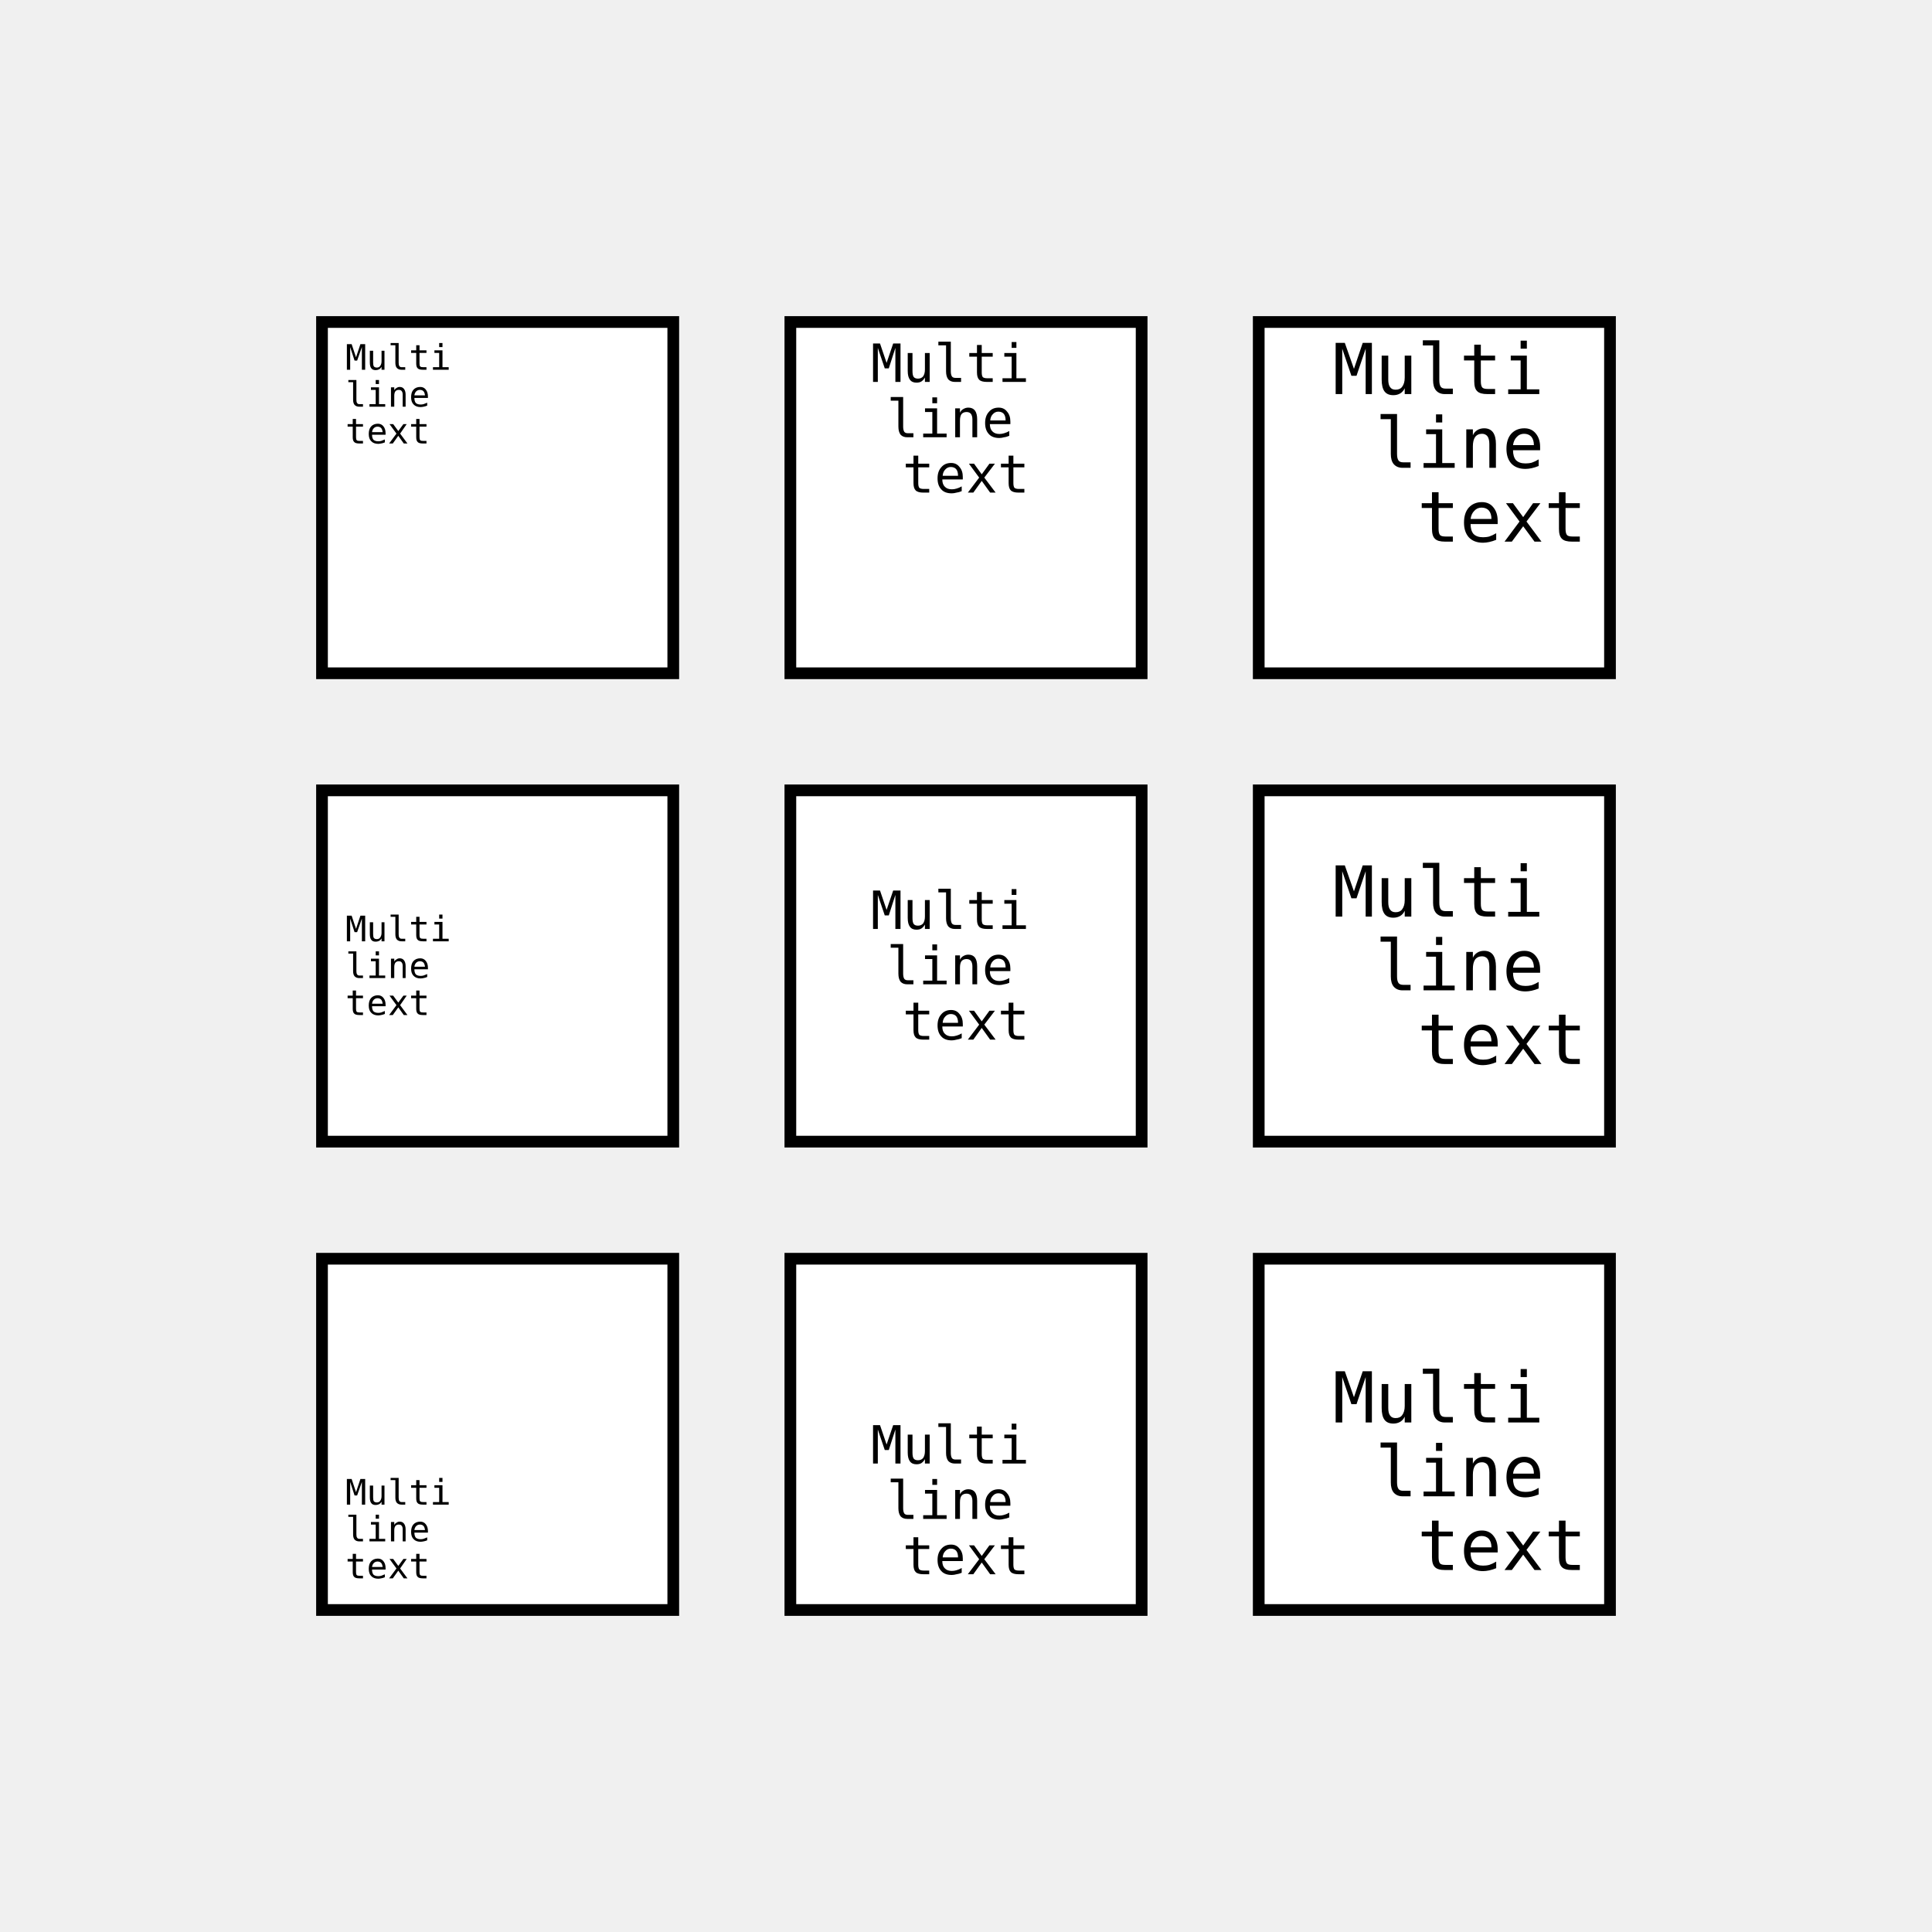
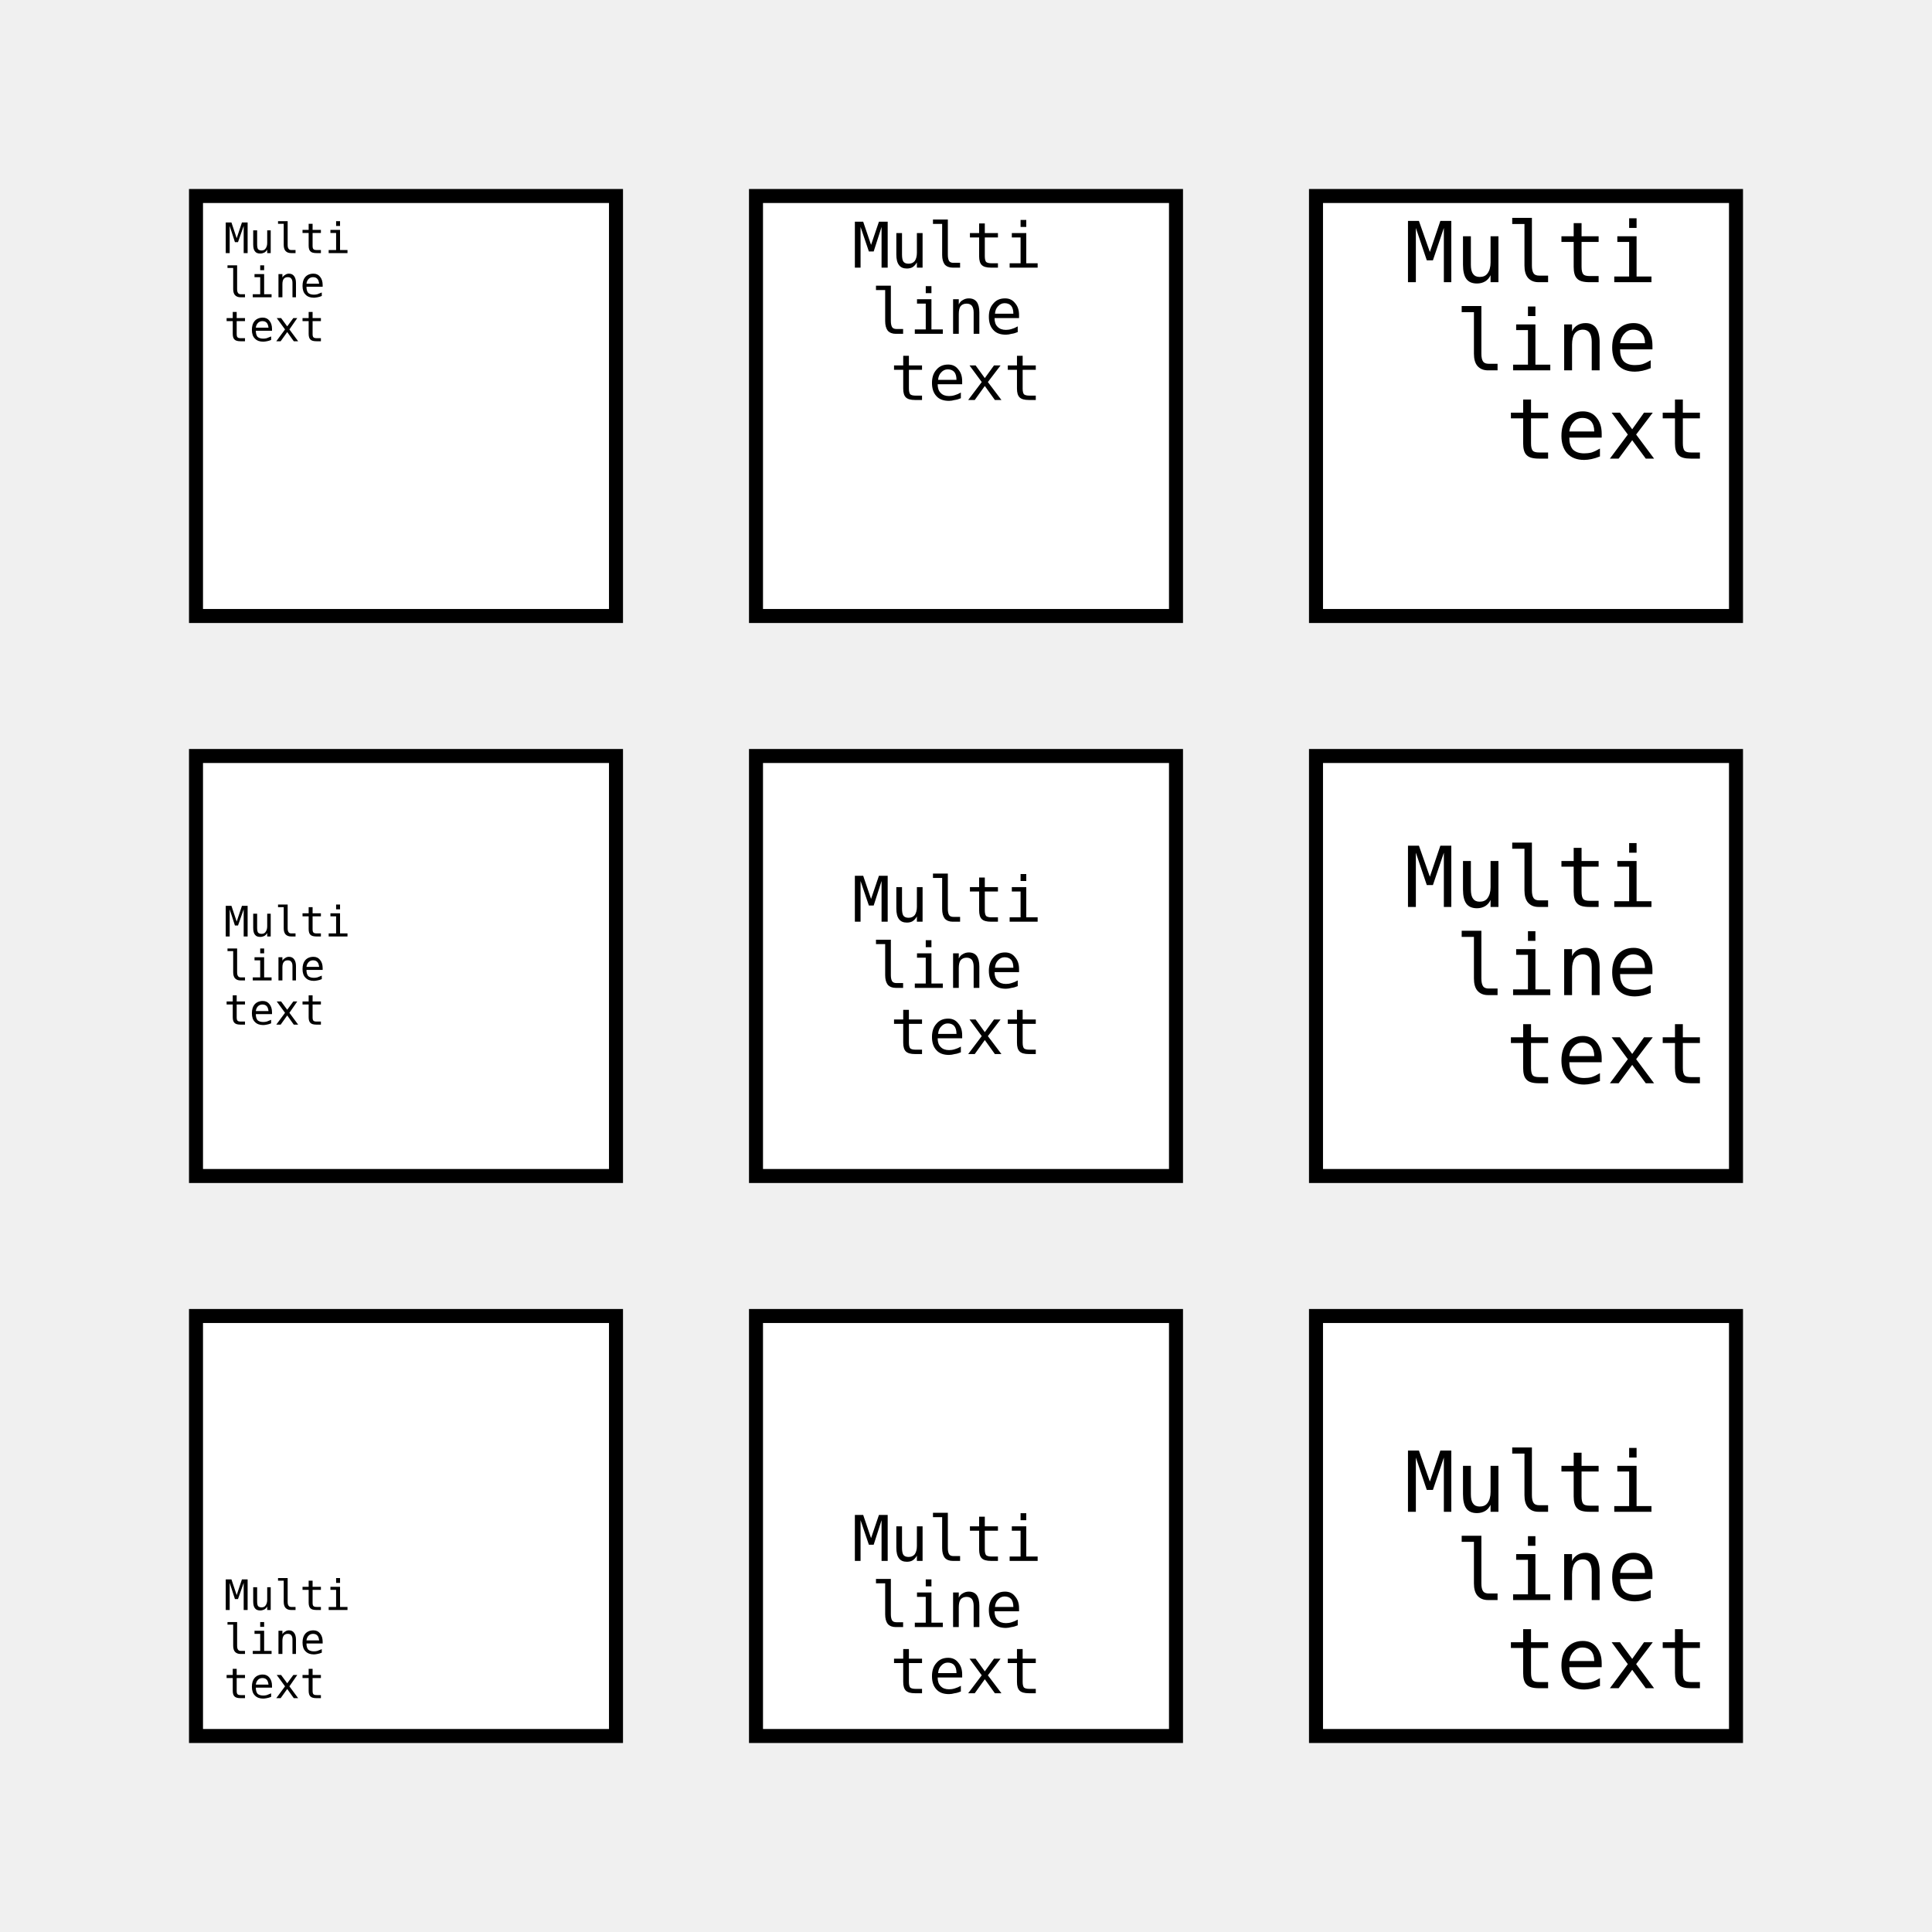
- <svg xmlns="http://www.w3.org/2000/svg" version="1.1" width="82.5mm" height="82.5mm" viewBox="-13.75 -13.75 82.5 82.5">
+ <svg xmlns="http://www.w3.org/2000/svg" version="1.1" width="69mm" height="69mm" viewBox="-7 -7 69 69">
  <defs>
    <marker id="arrow" refX="1" refY="0.5" orient="auto-start-reverse" markerWidth="5" markerHeight="5" viewBox="0 0 1 1">
      <path d="M 0 0 1 0.5 0 1" style="stroke-width: 0.2;" />
    </marker>
  </defs>
  <style>
    
        rect, line {
            stroke-width: 0.5;
            stroke: black;
            fill: white;
        }
        text {
            font-family: "Ubuntu Mono", monospace;
            font-size: 3px;
        }
        /* prior to top/bottom/left/right so they can override this */
        text, text * { dominant-baseline: central; text-anchor: middle; }
        text.text-top, text.text-top * { dominant-baseline: text-before-edge; }
        text.text-bottom, text.text-bottom * { dominant-baseline: text-after-edge; }
        text.text-left, text.text-left * { text-anchor: start; }
        text.text-right, text.text-right * { text-anchor: end; }
        text.small, text.small * { font-size: 1.5px; }
        text.medium, text.medium * { font-size: 2.25px; }
        text.large, text.large * { font-size: 3px; }
    
  </style>
  <rect x="0" y="0" width="15" height="15" class="small" />
  <text x="1" y="1" class="small tbox text-top text-left">
    <tspan x="1" dy="0em">Multi</tspan>
    <tspan x="1" dy="1.05em">line</tspan>
    <tspan x="1" dy="1.05em">text</tspan>
  </text>
  <rect x="20" y="0" width="15" height="15" class="medium" />
  <text x="27.5" y="1" class="medium tbox text-top">
    <tspan x="27.5" dy="0em">Multi</tspan>
    <tspan x="27.5" dy="1.05em">line</tspan>
    <tspan x="27.5" dy="1.05em">text</tspan>
  </text>
  <rect x="40" y="0" width="15" height="15" class="large" />
  <text x="54" y="1" class="large tbox text-top text-right">
    <tspan x="54" dy="0em">Multi</tspan>
    <tspan x="54" dy="1.05em">line</tspan>
    <tspan x="54" dy="1.05em">text</tspan>
  </text>
  <rect x="0" y="20" width="15" height="15" class="small" />
  <text x="1" y="27.5" class="small tbox text-left">
    <tspan x="1" dy="-1.05em">Multi</tspan>
    <tspan x="1" dy="1.05em">line</tspan>
    <tspan x="1" dy="1.05em">text</tspan>
  </text>
  <rect x="20" y="20" width="15" height="15" class="medium" />
  <text x="27.5" y="27.5" class="medium tbox">
    <tspan x="27.5" dy="-1.05em">Multi</tspan>
    <tspan x="27.5" dy="1.05em">line</tspan>
    <tspan x="27.5" dy="1.05em">text</tspan>
  </text>
  <rect x="40" y="20" width="15" height="15" class="large" />
  <text x="54" y="27.5" class="large tbox text-right">
    <tspan x="54" dy="-1.05em">Multi</tspan>
    <tspan x="54" dy="1.05em">line</tspan>
    <tspan x="54" dy="1.05em">text</tspan>
  </text>
  <rect x="0" y="40" width="15" height="15" class="small" />
  <text x="1" y="54" class="small tbox text-bottom text-left">
    <tspan x="1" dy="-2.1em">Multi</tspan>
    <tspan x="1" dy="1.05em">line</tspan>
    <tspan x="1" dy="1.05em">text</tspan>
  </text>
  <rect x="20" y="40" width="15" height="15" class="medium" />
  <text x="27.5" y="54" class="medium tbox text-bottom">
    <tspan x="27.5" dy="-2.1em">Multi</tspan>
    <tspan x="27.5" dy="1.05em">line</tspan>
    <tspan x="27.5" dy="1.05em">text</tspan>
  </text>
  <rect x="40" y="40" width="15" height="15" class="large" />
  <text x="54" y="54" class="large tbox text-bottom text-right">
    <tspan x="54" dy="-2.1em">Multi</tspan>
    <tspan x="54" dy="1.05em">line</tspan>
    <tspan x="54" dy="1.05em">text</tspan>
  </text>
</svg>
